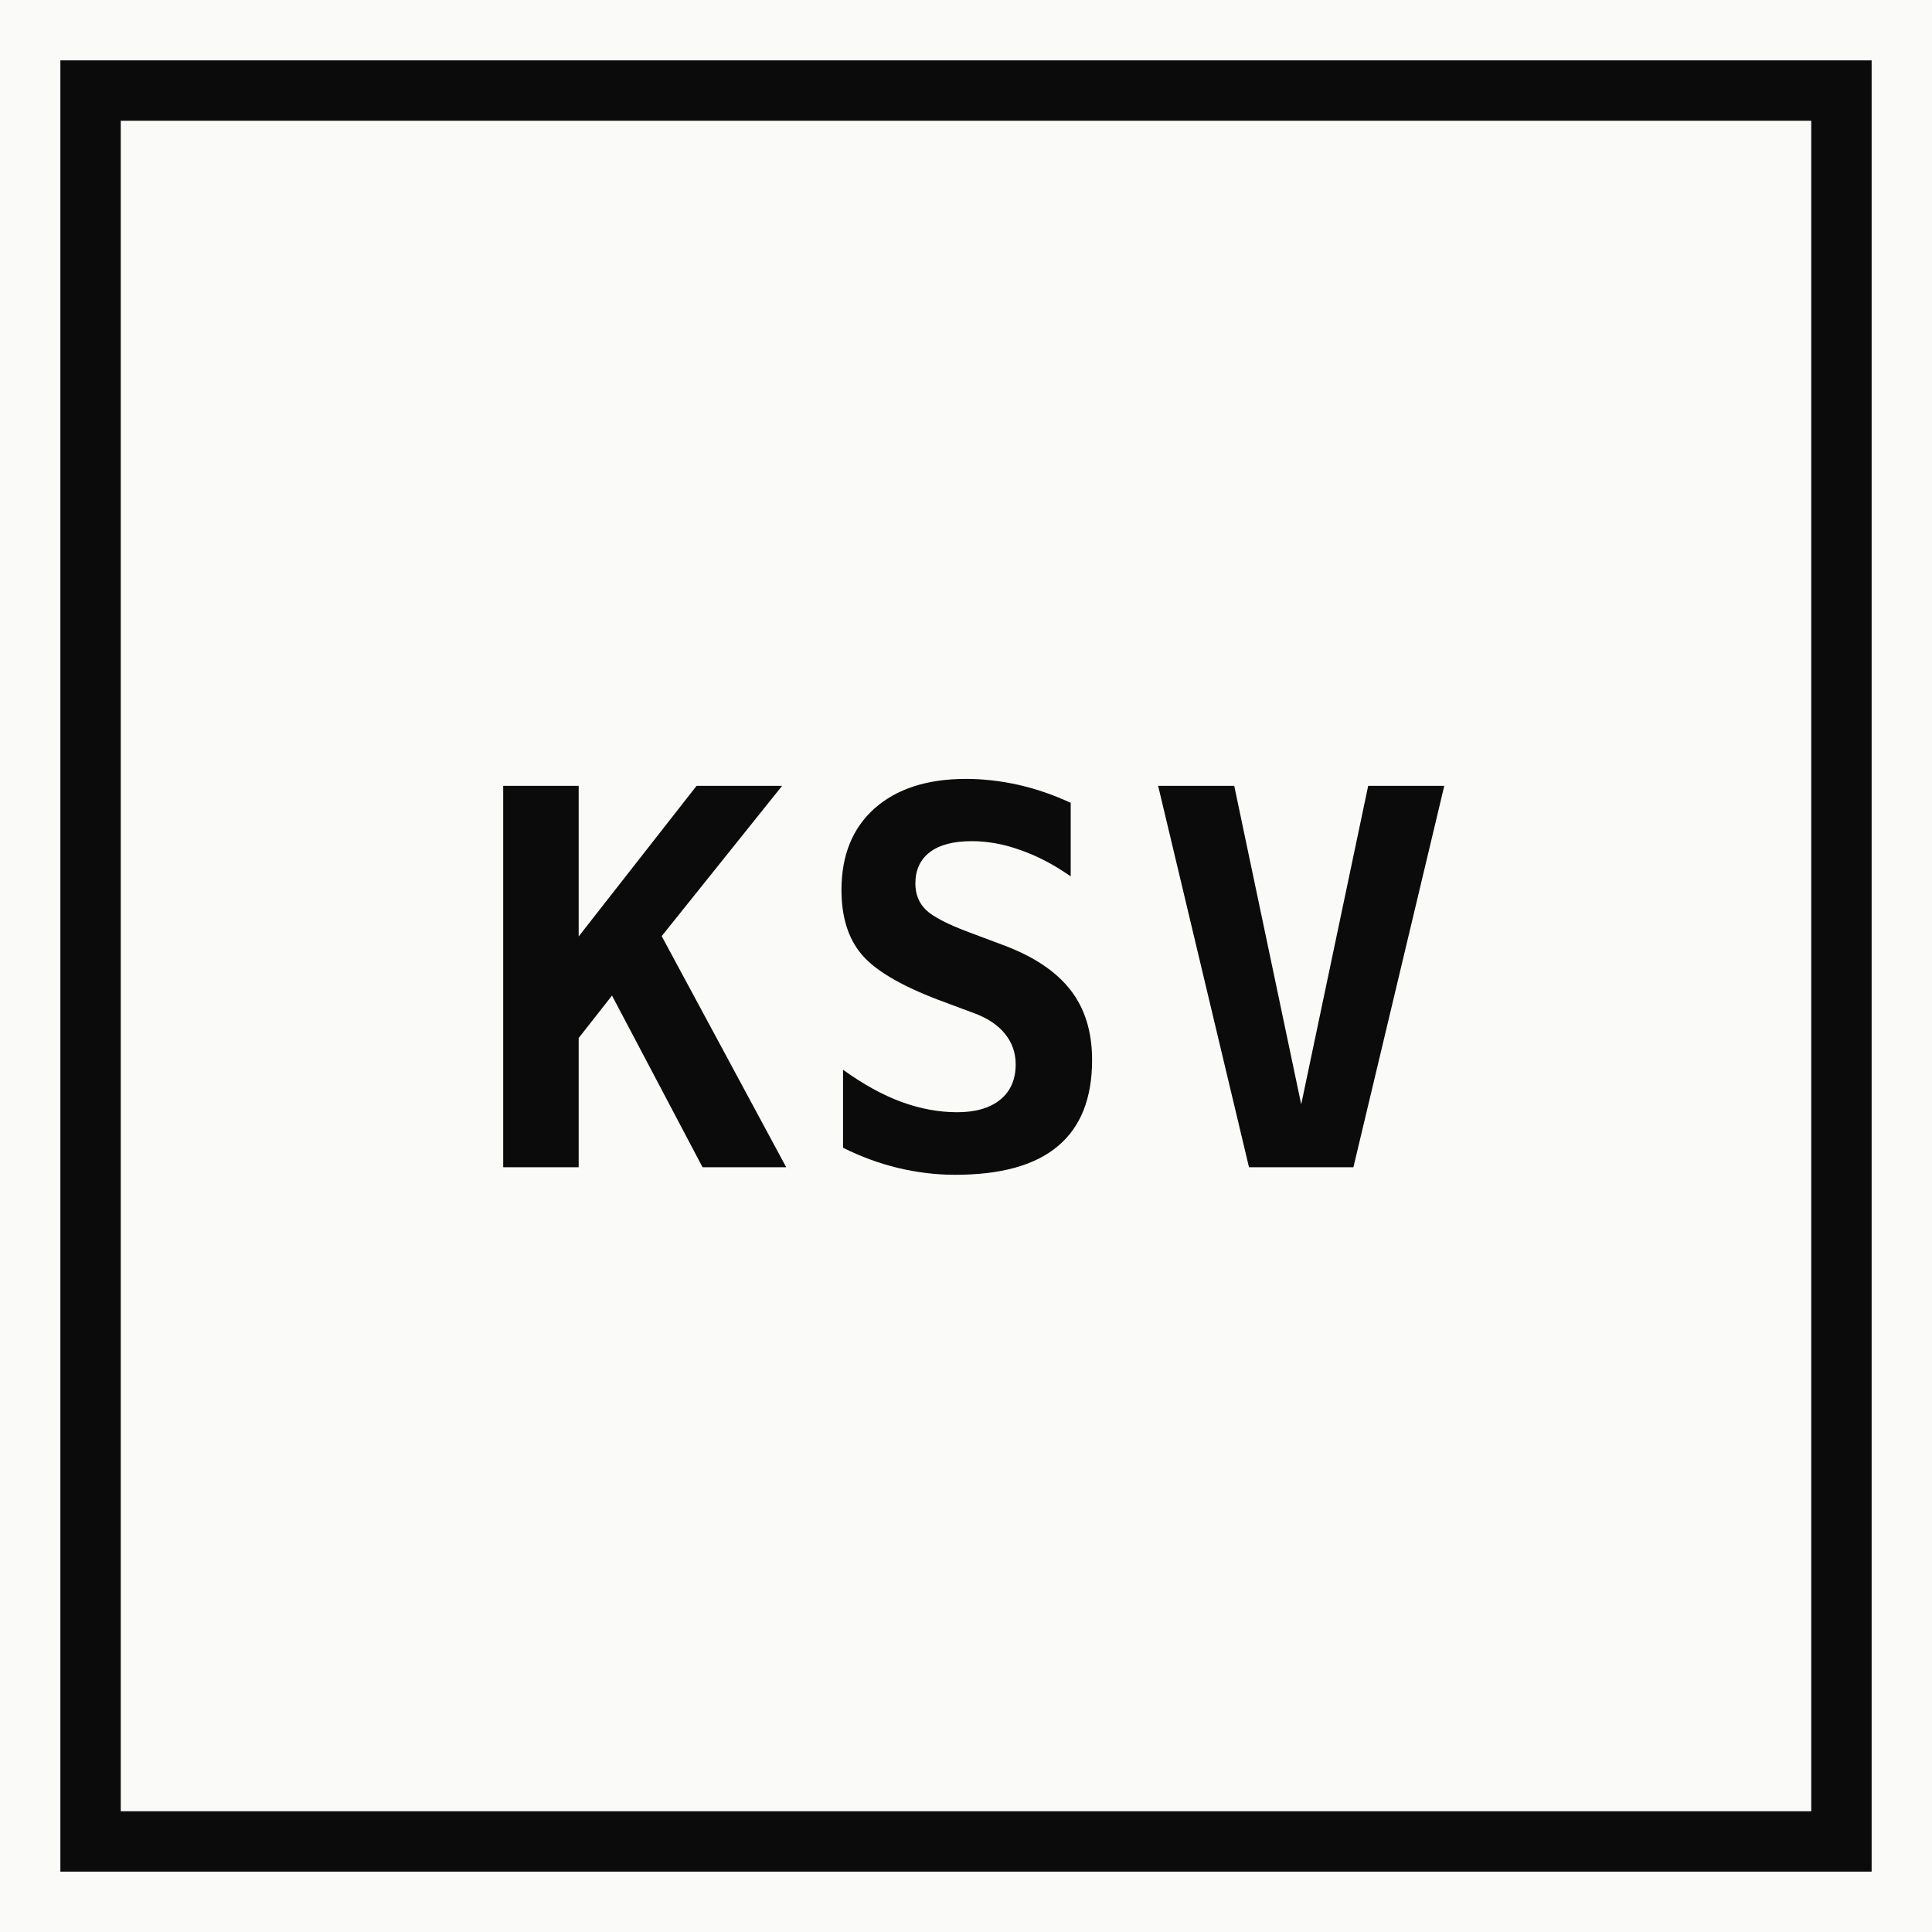
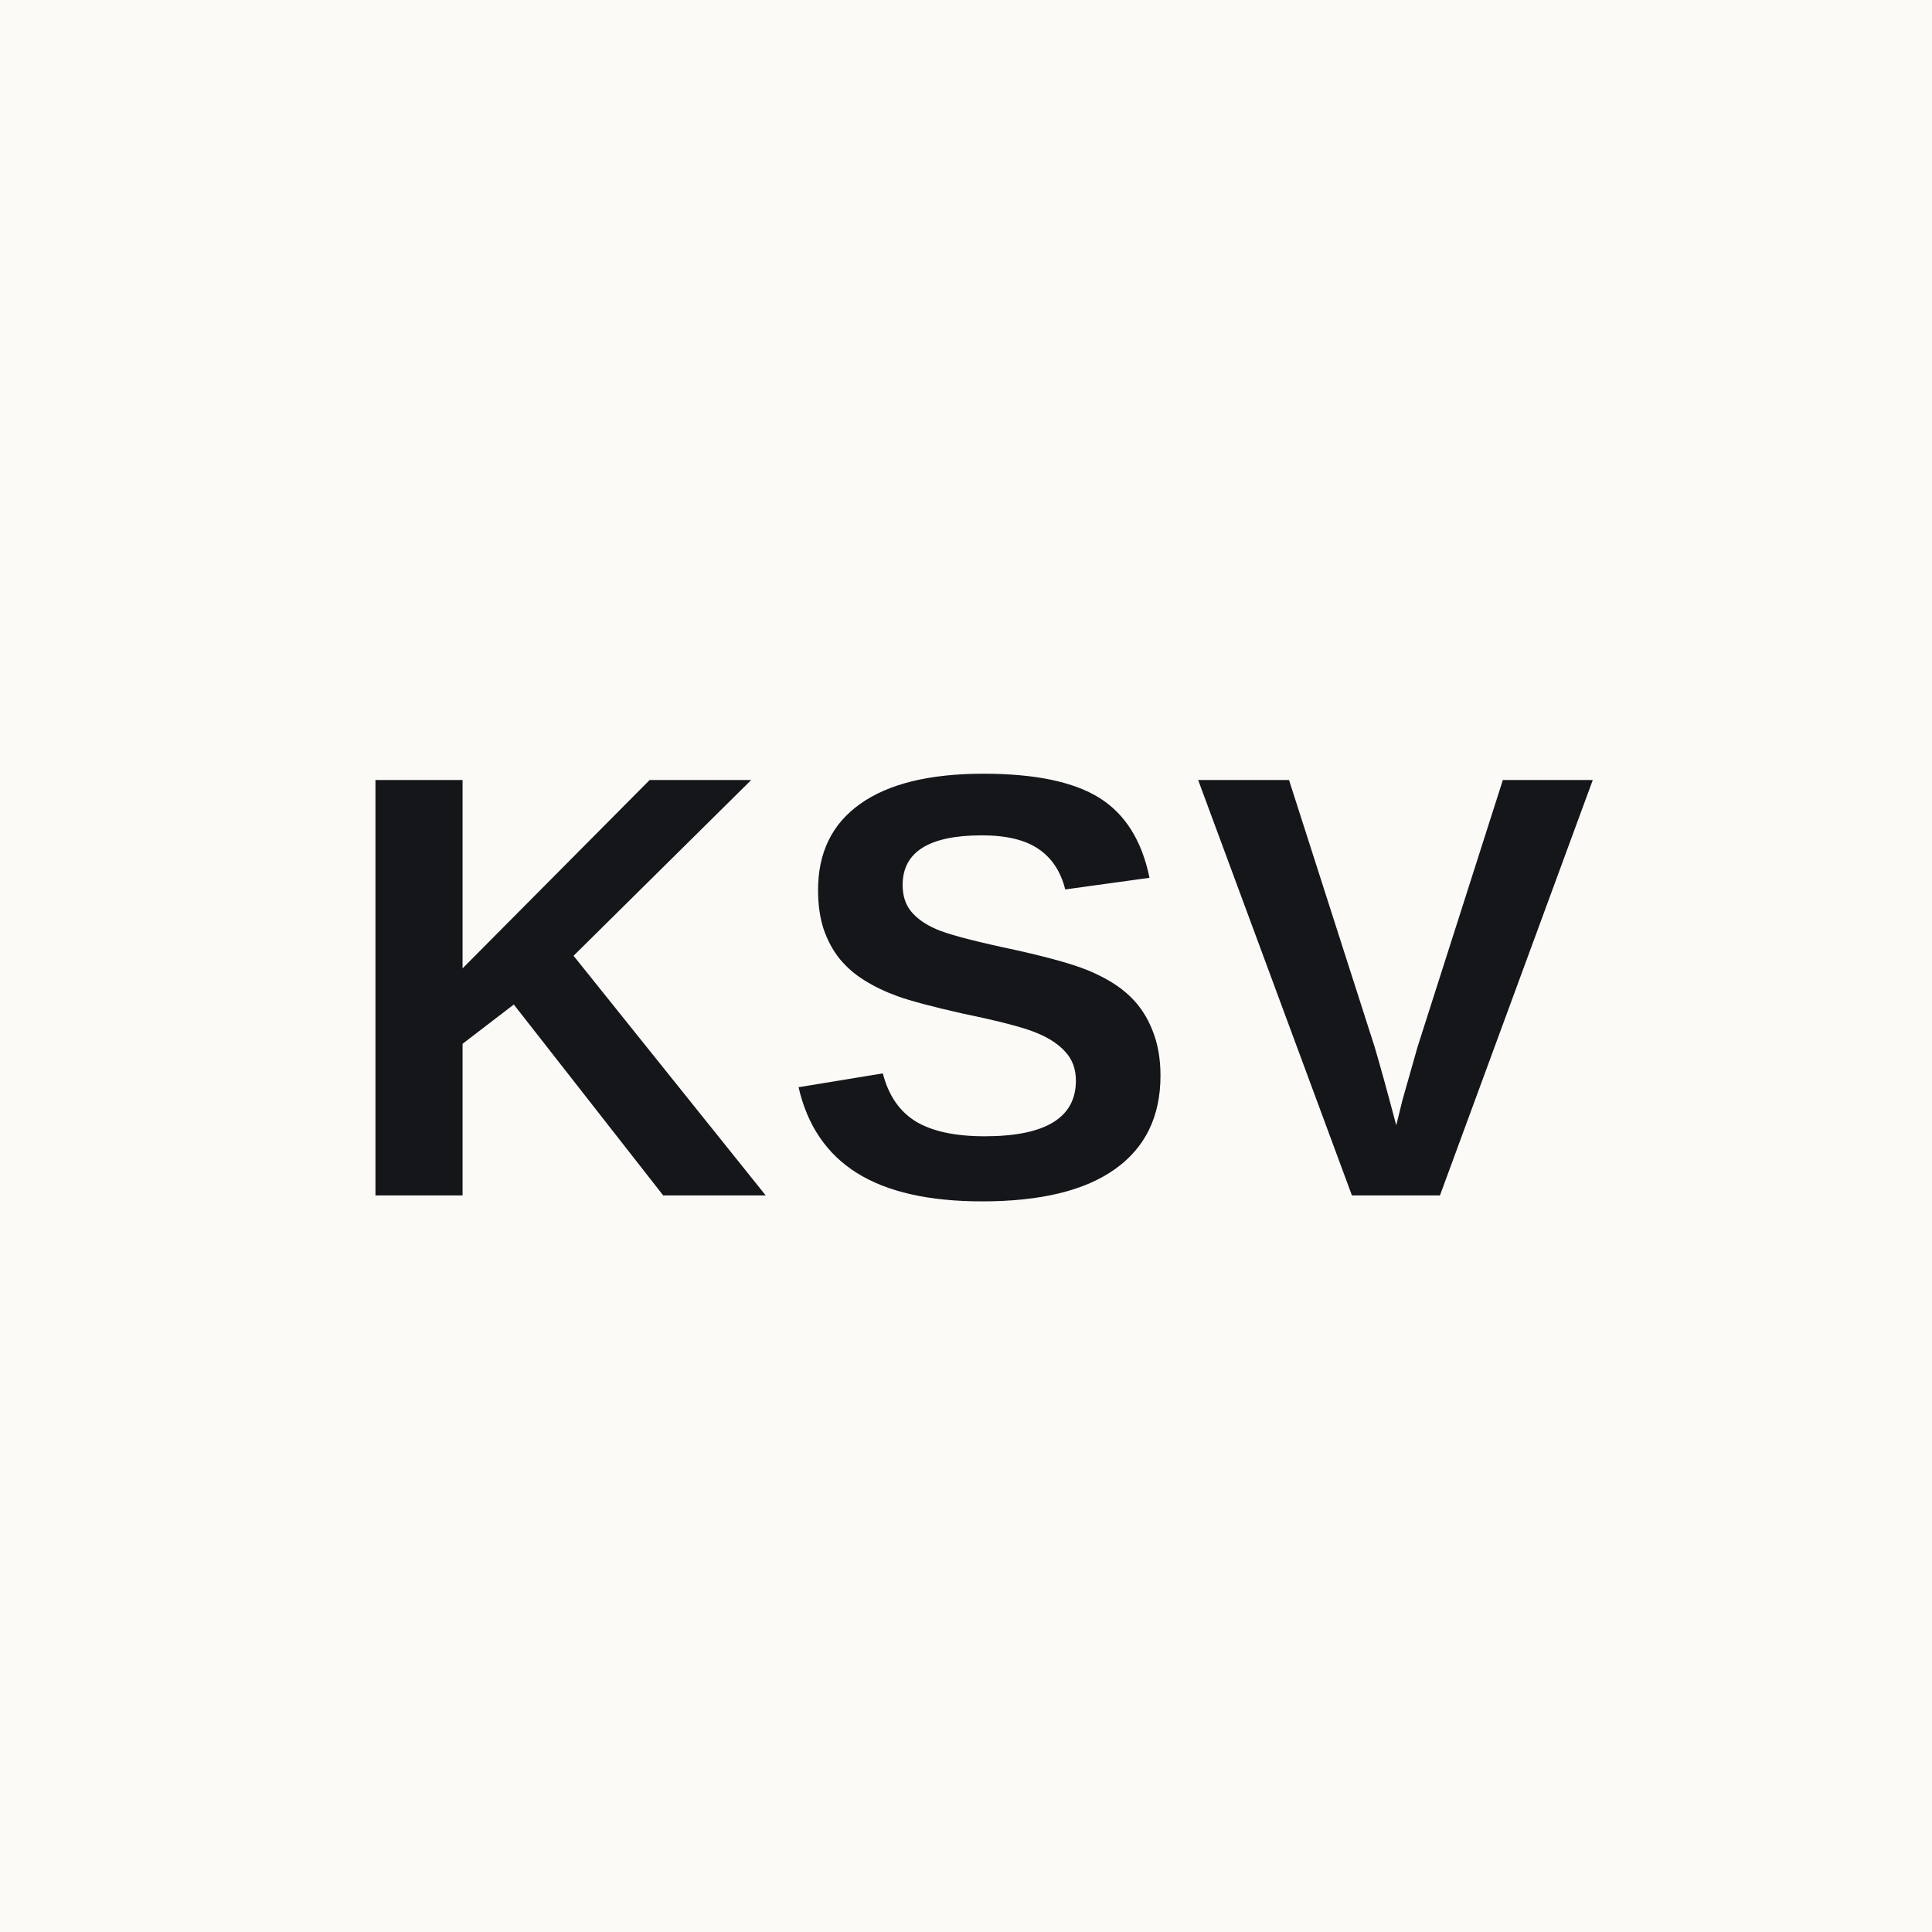
<svg xmlns="http://www.w3.org/2000/svg" viewBox="0 0 96 96" width="96" height="96" role="img" aria-hidden="true">
-   <rect x="0" y="0" width="96" height="96" fill="#FAFAF8" />
-   <rect x="4.5" y="4.5" width="87" height="87" fill="none" stroke="#0B0B0C" stroke-width="3" />
-   <text x="48" y="49" fill="#0B0B0C" font-family="ui-monospace, 'SFMono-Regular', Consolas, monospace" font-size="26" font-weight="700" letter-spacing="1" text-anchor="middle" dominant-baseline="central">KSV</text>
+   <rect x="0" y="0" width="96" height="96" fill="#FBFAF7" />
+   <text x="48" y="49" fill="#14161A" font-family="'Barlow Condensed', 'Arial Narrow', Arial, sans-serif" font-size="30" font-weight="700" letter-spacing="0.5" text-anchor="middle" dominant-baseline="central">KSV</text>
</svg>
